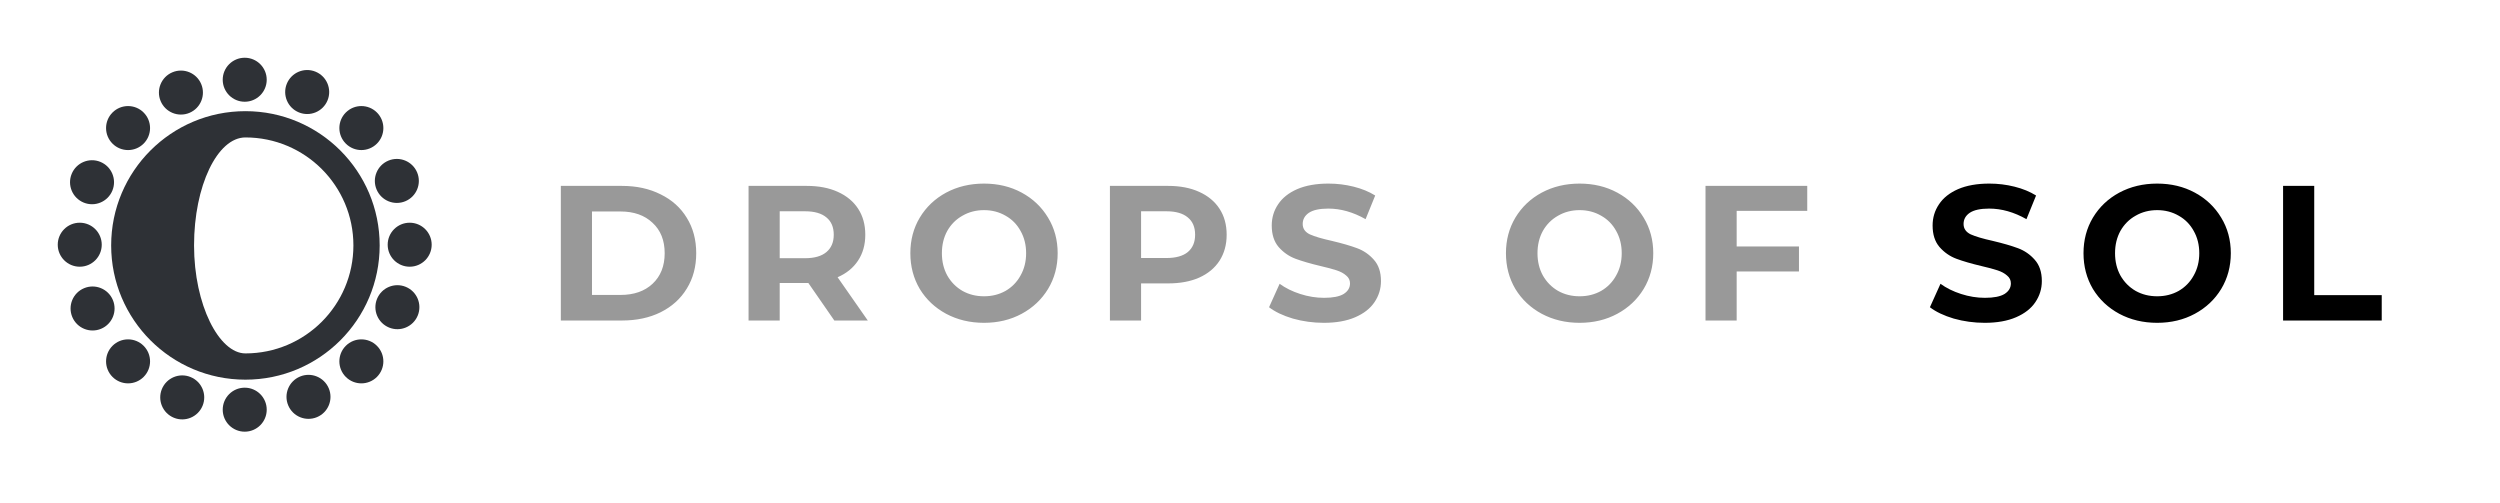
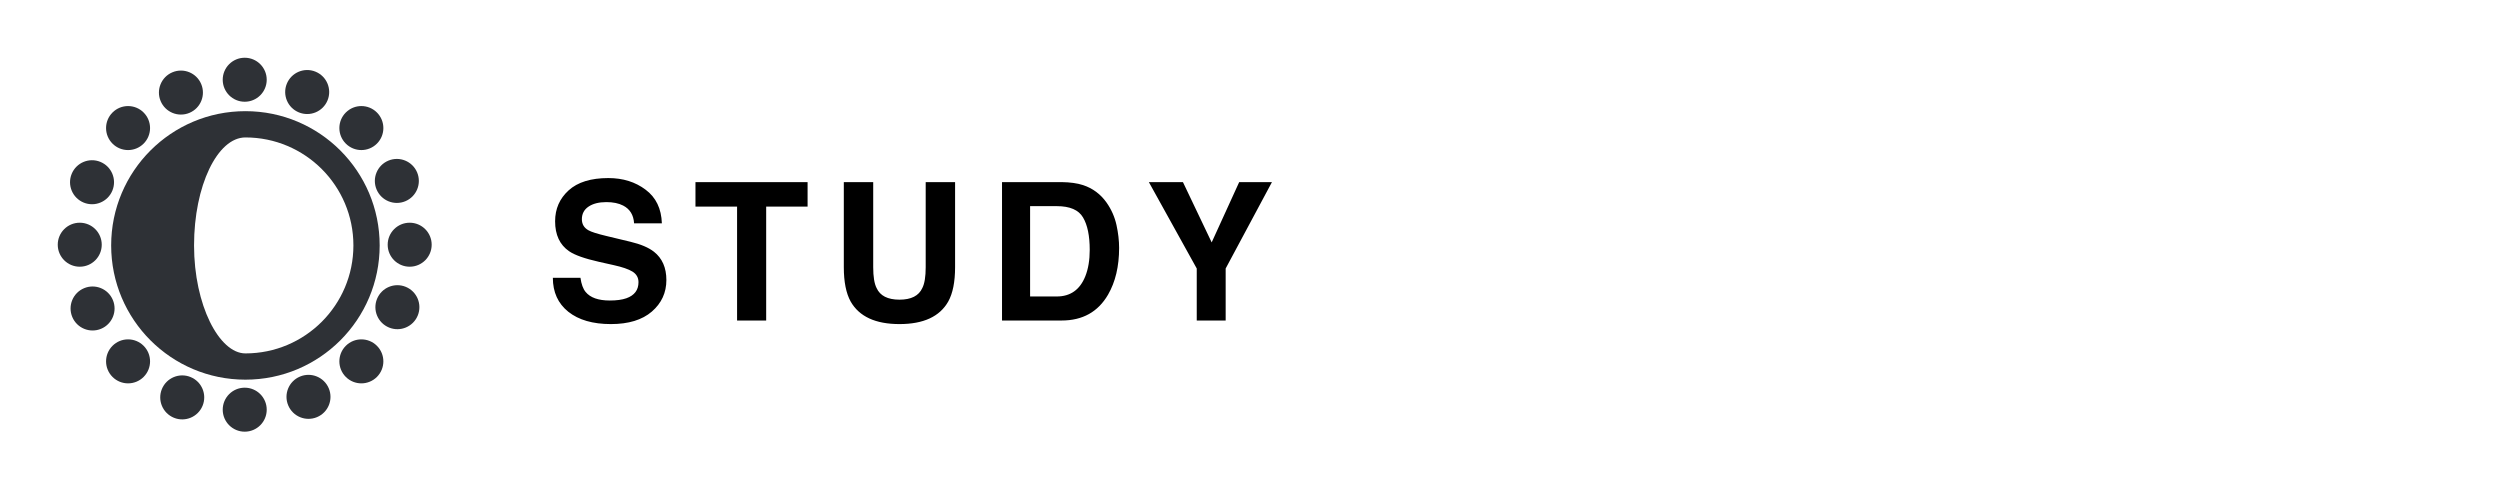
<svg xmlns="http://www.w3.org/2000/svg" width="234" height="47" viewBox="0 0 234 47" fill="none">
  <path fill-rule="evenodd" clip-rule="evenodd" d="M22.971 10.405C16.031 10.405 10.405 16.031 10.405 22.971C10.405 29.911 16.031 35.537 22.971 35.537C29.911 35.537 35.537 29.911 35.537 22.971C35.537 16.031 29.911 10.405 22.971 10.405ZM22.971 12.864C20.349 12.864 18.163 17.389 18.163 22.971C18.163 28.553 20.513 33.079 22.971 33.079C28.553 33.079 33.079 28.553 33.079 22.971C33.079 17.389 28.553 12.864 22.971 12.864Z" fill="#2E3136" />
  <circle cx="7.464" cy="22.905" r="2.059" fill="#2E3136" />
  <circle cx="38.346" cy="22.905" r="2.059" fill="#2E3136" />
  <circle cx="22.905" cy="7.464" r="2.059" transform="rotate(90 22.9053 7.46407)" fill="#2E3136" />
  <circle cx="22.905" cy="38.346" r="2.059" transform="rotate(90 22.9053 38.3464)" fill="#2E3136" />
  <circle cx="11.987" cy="33.824" r="2.059" transform="rotate(-45 11.9867 33.8238)" fill="#2E3136" />
  <circle cx="33.824" cy="11.987" r="2.059" transform="rotate(-45 33.8238 11.9867)" fill="#2E3136" />
  <circle cx="11.987" cy="11.987" r="2.059" transform="rotate(45 11.9867 11.9867)" fill="#2E3136" />
  <circle cx="33.824" cy="33.824" r="2.059" transform="rotate(45 33.8239 33.8238)" fill="#2E3136" />
  <circle cx="8.665" cy="28.875" r="2.059" transform="rotate(-22.7457 8.66495 28.8755)" fill="#2E3136" />
  <circle cx="37.145" cy="16.935" r="2.059" transform="rotate(-22.7457 37.1455 16.9351)" fill="#2E3136" />
  <circle cx="16.935" cy="8.665" r="2.059" transform="rotate(67.2543 16.935 8.66492)" fill="#2E3136" />
  <circle cx="28.875" cy="37.146" r="2.059" transform="rotate(67.2543 28.8755 37.1456)" fill="#2E3136" />
  <circle cx="17.057" cy="37.196" r="2.059" transform="rotate(-67.7457 17.0574 37.1962)" fill="#2E3136" />
  <circle cx="28.753" cy="8.614" r="2.059" transform="rotate(-67.7457 28.7531 8.61427)" fill="#2E3136" />
  <circle cx="8.614" cy="17.057" r="2.059" transform="rotate(22.2543 8.61428 17.0574)" fill="#2E3136" />
  <circle cx="37.196" cy="28.753" r="2.059" transform="rotate(22.2543 37.1962 28.7531)" fill="#2E3136" />
-   <path d="M52.494 17.4H58.218C59.586 17.4 60.792 17.664 61.836 18.192C62.892 18.708 63.708 19.44 64.284 20.388C64.872 21.336 65.166 22.44 65.166 23.7C65.166 24.96 64.872 26.064 64.284 27.012C63.708 27.96 62.892 28.698 61.836 29.226C60.792 29.742 59.586 30 58.218 30H52.494V17.4ZM58.074 27.606C59.334 27.606 60.336 27.258 61.08 26.562C61.836 25.854 62.214 24.9 62.214 23.7C62.214 22.5 61.836 21.552 61.08 20.856C60.336 20.148 59.334 19.794 58.074 19.794H55.41V27.606H58.074ZM78.093 30L75.663 26.49H75.519H72.981V30H70.065V17.4H75.519C76.635 17.4 77.601 17.586 78.417 17.958C79.245 18.33 79.881 18.858 80.325 19.542C80.769 20.226 80.991 21.036 80.991 21.972C80.991 22.908 80.763 23.718 80.307 24.402C79.863 25.074 79.227 25.59 78.399 25.95L81.225 30H78.093ZM78.039 21.972C78.039 21.264 77.811 20.724 77.355 20.352C76.899 19.968 76.233 19.776 75.357 19.776H72.981V24.168H75.357C76.233 24.168 76.899 23.976 77.355 23.592C77.811 23.208 78.039 22.668 78.039 21.972ZM92.103 30.216C90.795 30.216 89.613 29.934 88.557 29.37C87.513 28.806 86.691 28.032 86.091 27.048C85.503 26.052 85.209 24.936 85.209 23.7C85.209 22.464 85.503 21.354 86.091 20.37C86.691 19.374 87.513 18.594 88.557 18.03C89.613 17.466 90.795 17.184 92.103 17.184C93.411 17.184 94.587 17.466 95.631 18.03C96.675 18.594 97.497 19.374 98.097 20.37C98.697 21.354 98.997 22.464 98.997 23.7C98.997 24.936 98.697 26.052 98.097 27.048C97.497 28.032 96.675 28.806 95.631 29.37C94.587 29.934 93.411 30.216 92.103 30.216ZM92.103 27.732C92.847 27.732 93.519 27.564 94.119 27.228C94.719 26.88 95.187 26.4 95.523 25.788C95.871 25.176 96.045 24.48 96.045 23.7C96.045 22.92 95.871 22.224 95.523 21.612C95.187 21 94.719 20.526 94.119 20.19C93.519 19.842 92.847 19.668 92.103 19.668C91.359 19.668 90.687 19.842 90.087 20.19C89.487 20.526 89.013 21 88.665 21.612C88.329 22.224 88.161 22.92 88.161 23.7C88.161 24.48 88.329 25.176 88.665 25.788C89.013 26.4 89.487 26.88 90.087 27.228C90.687 27.564 91.359 27.732 92.103 27.732ZM109.343 17.4C110.459 17.4 111.425 17.586 112.241 17.958C113.069 18.33 113.705 18.858 114.149 19.542C114.593 20.226 114.815 21.036 114.815 21.972C114.815 22.896 114.593 23.706 114.149 24.402C113.705 25.086 113.069 25.614 112.241 25.986C111.425 26.346 110.459 26.526 109.343 26.526H106.805V30H103.889V17.4H109.343ZM109.181 24.15C110.057 24.15 110.723 23.964 111.179 23.592C111.635 23.208 111.863 22.668 111.863 21.972C111.863 21.264 111.635 20.724 111.179 20.352C110.723 19.968 110.057 19.776 109.181 19.776H106.805V24.15H109.181ZM123.913 30.216C122.917 30.216 121.951 30.084 121.015 29.82C120.091 29.544 119.347 29.19 118.783 28.758L119.773 26.562C120.313 26.958 120.955 27.276 121.699 27.516C122.443 27.756 123.187 27.876 123.931 27.876C124.759 27.876 125.371 27.756 125.767 27.516C126.163 27.264 126.361 26.934 126.361 26.526C126.361 26.226 126.241 25.98 126.001 25.788C125.773 25.584 125.473 25.422 125.101 25.302C124.741 25.182 124.249 25.05 123.625 24.906C122.665 24.678 121.879 24.45 121.267 24.222C120.655 23.994 120.127 23.628 119.683 23.124C119.251 22.62 119.035 21.948 119.035 21.108C119.035 20.376 119.233 19.716 119.629 19.128C120.025 18.528 120.619 18.054 121.411 17.706C122.215 17.358 123.193 17.184 124.345 17.184C125.149 17.184 125.935 17.28 126.703 17.472C127.471 17.664 128.143 17.94 128.719 18.3L127.819 20.514C126.655 19.854 125.491 19.524 124.327 19.524C123.511 19.524 122.905 19.656 122.509 19.92C122.125 20.184 121.933 20.532 121.933 20.964C121.933 21.396 122.155 21.72 122.599 21.936C123.055 22.14 123.745 22.344 124.669 22.548C125.629 22.776 126.415 23.004 127.027 23.232C127.639 23.46 128.161 23.82 128.593 24.312C129.037 24.804 129.259 25.47 129.259 26.31C129.259 27.03 129.055 27.69 128.647 28.29C128.251 28.878 127.651 29.346 126.847 29.694C126.043 30.042 125.065 30.216 123.913 30.216ZM147.851 30.216C146.543 30.216 145.361 29.934 144.305 29.37C143.261 28.806 142.439 28.032 141.839 27.048C141.251 26.052 140.957 24.936 140.957 23.7C140.957 22.464 141.251 21.354 141.839 20.37C142.439 19.374 143.261 18.594 144.305 18.03C145.361 17.466 146.543 17.184 147.851 17.184C149.159 17.184 150.335 17.466 151.379 18.03C152.423 18.594 153.245 19.374 153.845 20.37C154.445 21.354 154.745 22.464 154.745 23.7C154.745 24.936 154.445 26.052 153.845 27.048C153.245 28.032 152.423 28.806 151.379 29.37C150.335 29.934 149.159 30.216 147.851 30.216ZM147.851 27.732C148.595 27.732 149.267 27.564 149.867 27.228C150.467 26.88 150.935 26.4 151.271 25.788C151.619 25.176 151.793 24.48 151.793 23.7C151.793 22.92 151.619 22.224 151.271 21.612C150.935 21 150.467 20.526 149.867 20.19C149.267 19.842 148.595 19.668 147.851 19.668C147.107 19.668 146.435 19.842 145.835 20.19C145.235 20.526 144.761 21 144.413 21.612C144.077 22.224 143.909 22.92 143.909 23.7C143.909 24.48 144.077 25.176 144.413 25.788C144.761 26.4 145.235 26.88 145.835 27.228C146.435 27.564 147.107 27.732 147.851 27.732ZM162.552 19.74V23.07H168.384V25.41H162.552V30H159.636V17.4H169.158V19.74H162.552Z" fill="#999999" />
-   <path d="M185.77 30.216C184.774 30.216 183.808 30.084 182.872 29.82C181.948 29.544 181.204 29.19 180.64 28.758L181.63 26.562C182.17 26.958 182.812 27.276 183.556 27.516C184.3 27.756 185.044 27.876 185.788 27.876C186.616 27.876 187.228 27.756 187.624 27.516C188.02 27.264 188.218 26.934 188.218 26.526C188.218 26.226 188.098 25.98 187.858 25.788C187.63 25.584 187.33 25.422 186.958 25.302C186.598 25.182 186.106 25.05 185.482 24.906C184.522 24.678 183.736 24.45 183.124 24.222C182.512 23.994 181.984 23.628 181.54 23.124C181.108 22.62 180.892 21.948 180.892 21.108C180.892 20.376 181.09 19.716 181.486 19.128C181.882 18.528 182.476 18.054 183.268 17.706C184.072 17.358 185.05 17.184 186.202 17.184C187.006 17.184 187.792 17.28 188.56 17.472C189.328 17.664 190 17.94 190.576 18.3L189.676 20.514C188.512 19.854 187.348 19.524 186.184 19.524C185.368 19.524 184.762 19.656 184.366 19.92C183.982 20.184 183.79 20.532 183.79 20.964C183.79 21.396 184.012 21.72 184.456 21.936C184.912 22.14 185.602 22.344 186.526 22.548C187.486 22.776 188.272 23.004 188.884 23.232C189.496 23.46 190.018 23.82 190.45 24.312C190.894 24.804 191.116 25.47 191.116 26.31C191.116 27.03 190.912 27.69 190.504 28.29C190.108 28.878 189.508 29.346 188.704 29.694C187.9 30.042 186.922 30.216 185.77 30.216ZM201.91 30.216C200.602 30.216 199.42 29.934 198.364 29.37C197.32 28.806 196.498 28.032 195.898 27.048C195.31 26.052 195.016 24.936 195.016 23.7C195.016 22.464 195.31 21.354 195.898 20.37C196.498 19.374 197.32 18.594 198.364 18.03C199.42 17.466 200.602 17.184 201.91 17.184C203.218 17.184 204.394 17.466 205.438 18.03C206.482 18.594 207.304 19.374 207.904 20.37C208.504 21.354 208.804 22.464 208.804 23.7C208.804 24.936 208.504 26.052 207.904 27.048C207.304 28.032 206.482 28.806 205.438 29.37C204.394 29.934 203.218 30.216 201.91 30.216ZM201.91 27.732C202.654 27.732 203.326 27.564 203.926 27.228C204.526 26.88 204.994 26.4 205.33 25.788C205.678 25.176 205.852 24.48 205.852 23.7C205.852 22.92 205.678 22.224 205.33 21.612C204.994 21 204.526 20.526 203.926 20.19C203.326 19.842 202.654 19.668 201.91 19.668C201.166 19.668 200.494 19.842 199.894 20.19C199.294 20.526 198.82 21 198.472 21.612C198.136 22.224 197.968 22.92 197.968 23.7C197.968 24.48 198.136 25.176 198.472 25.788C198.82 26.4 199.294 26.88 199.894 27.228C200.494 27.564 201.166 27.732 201.91 27.732ZM213.696 17.4H216.612V27.624H222.93V30H213.696V17.4Z" fill="black" />
+   <path d="M54.331 26.001C54.413 26.593 54.574 27.035 54.815 27.328C55.254 27.861 56.007 28.128 57.073 28.128C57.712 28.128 58.23 28.058 58.629 27.917C59.385 27.648 59.763 27.146 59.763 26.414C59.763 25.986 59.575 25.655 59.2 25.421C58.825 25.192 58.236 24.99 57.434 24.814L56.062 24.507C54.715 24.202 53.783 23.871 53.268 23.514C52.395 22.916 51.958 21.981 51.958 20.71C51.958 19.55 52.38 18.586 53.224 17.818C54.067 17.051 55.307 16.667 56.941 16.667C58.307 16.667 59.47 17.03 60.431 17.757C61.398 18.477 61.904 19.526 61.951 20.903H59.35C59.303 20.124 58.963 19.57 58.33 19.242C57.908 19.025 57.384 18.917 56.757 18.917C56.06 18.917 55.503 19.058 55.087 19.339C54.671 19.62 54.463 20.013 54.463 20.517C54.463 20.98 54.668 21.325 55.078 21.554C55.342 21.706 55.904 21.885 56.766 22.09L58.998 22.626C59.977 22.86 60.715 23.174 61.213 23.566C61.986 24.176 62.373 25.058 62.373 26.212C62.373 27.395 61.919 28.38 61.011 29.165C60.108 29.944 58.831 30.334 57.179 30.334C55.491 30.334 54.164 29.95 53.197 29.183C52.23 28.409 51.747 27.349 51.747 26.001H54.331ZM75.59 17.045V19.339H71.714V30H68.99V19.339H65.096V17.045H75.59ZM78.981 17.045H81.732V25.008C81.732 25.898 81.837 26.549 82.048 26.959C82.376 27.686 83.091 28.049 84.193 28.049C85.288 28.049 86 27.686 86.329 26.959C86.54 26.549 86.645 25.898 86.645 25.008V17.045H89.396V25.008C89.396 26.385 89.182 27.457 88.754 28.225C87.957 29.631 86.437 30.334 84.193 30.334C81.949 30.334 80.425 29.631 79.623 28.225C79.195 27.457 78.981 26.385 78.981 25.008V17.045ZM96.417 19.295V27.75H98.913C100.19 27.75 101.081 27.12 101.585 25.86C101.86 25.169 101.998 24.346 101.998 23.391C101.998 22.072 101.79 21.061 101.374 20.358C100.963 19.649 100.143 19.295 98.913 19.295H96.417ZM99.37 17.045C100.172 17.057 100.84 17.15 101.374 17.326C102.282 17.625 103.017 18.173 103.58 18.97C104.031 19.614 104.338 20.311 104.503 21.061C104.667 21.811 104.749 22.526 104.749 23.206C104.749 24.929 104.403 26.388 103.712 27.583C102.774 29.194 101.327 30 99.37 30H93.789V17.045H99.37ZM115.988 17.045H119.055L114.722 25.131V30H112.015V25.131L107.533 17.045H110.723L113.413 22.688L115.988 17.045Z" fill="black" />
</svg>
